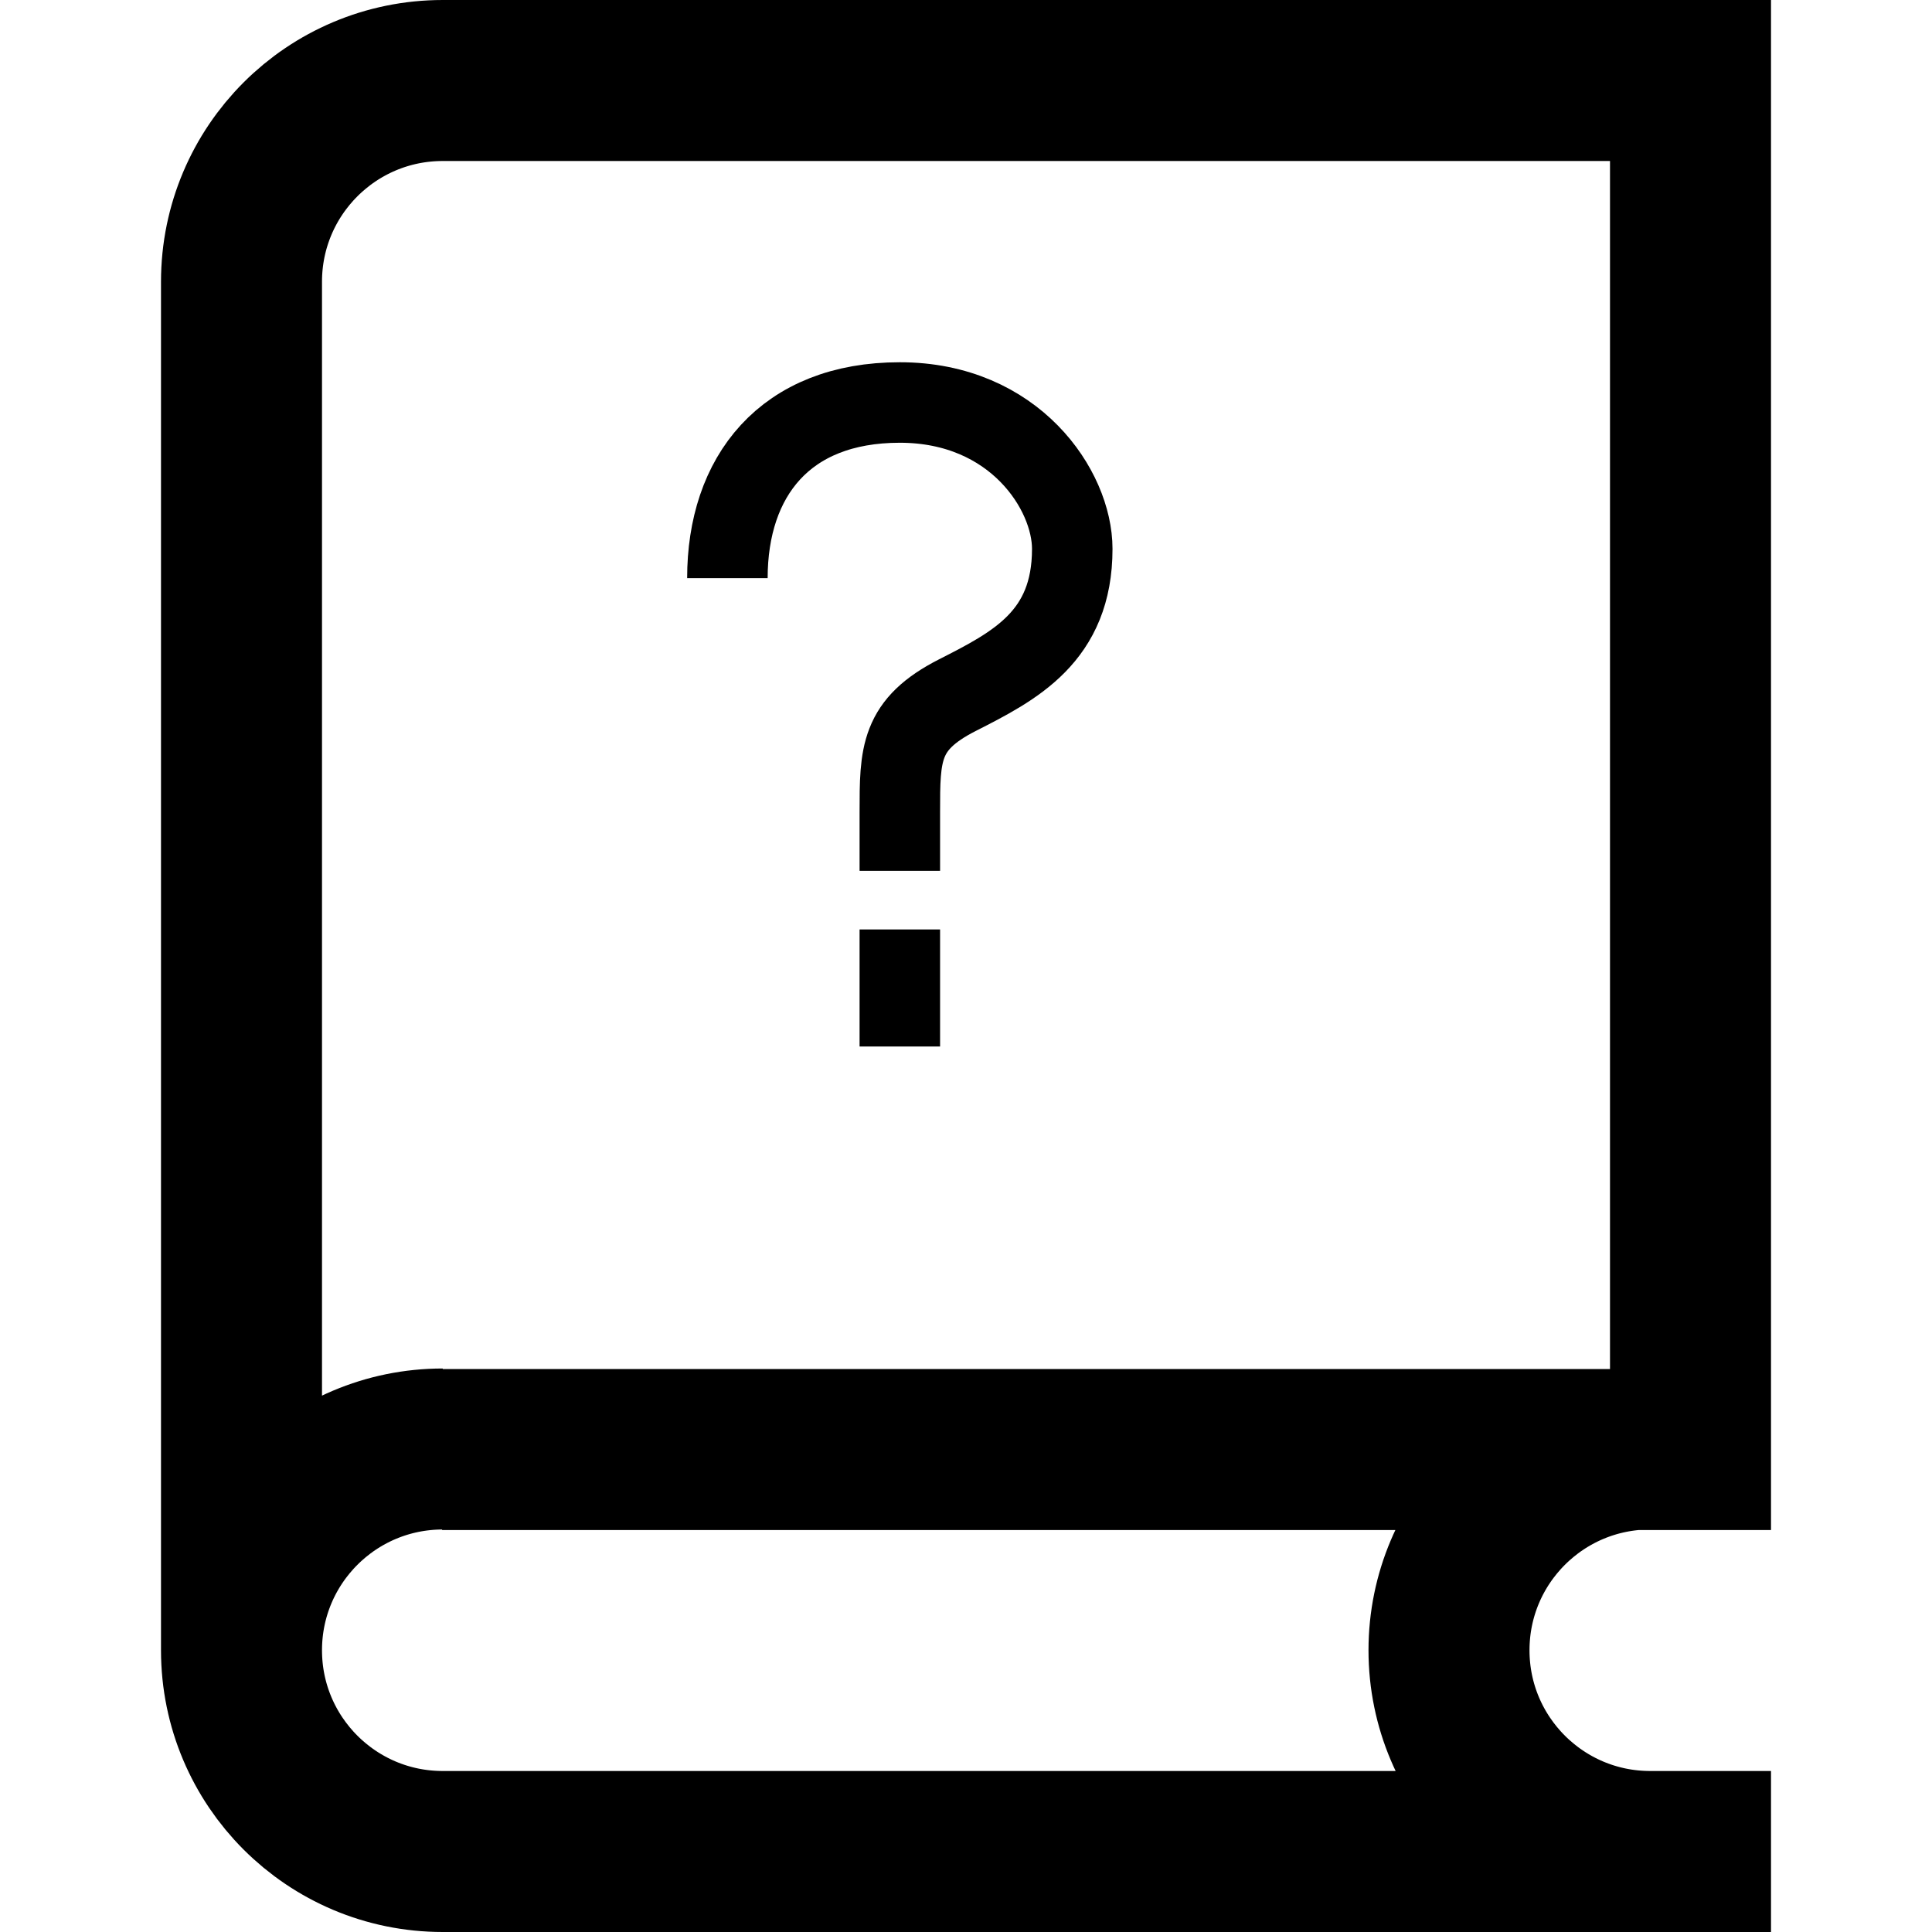
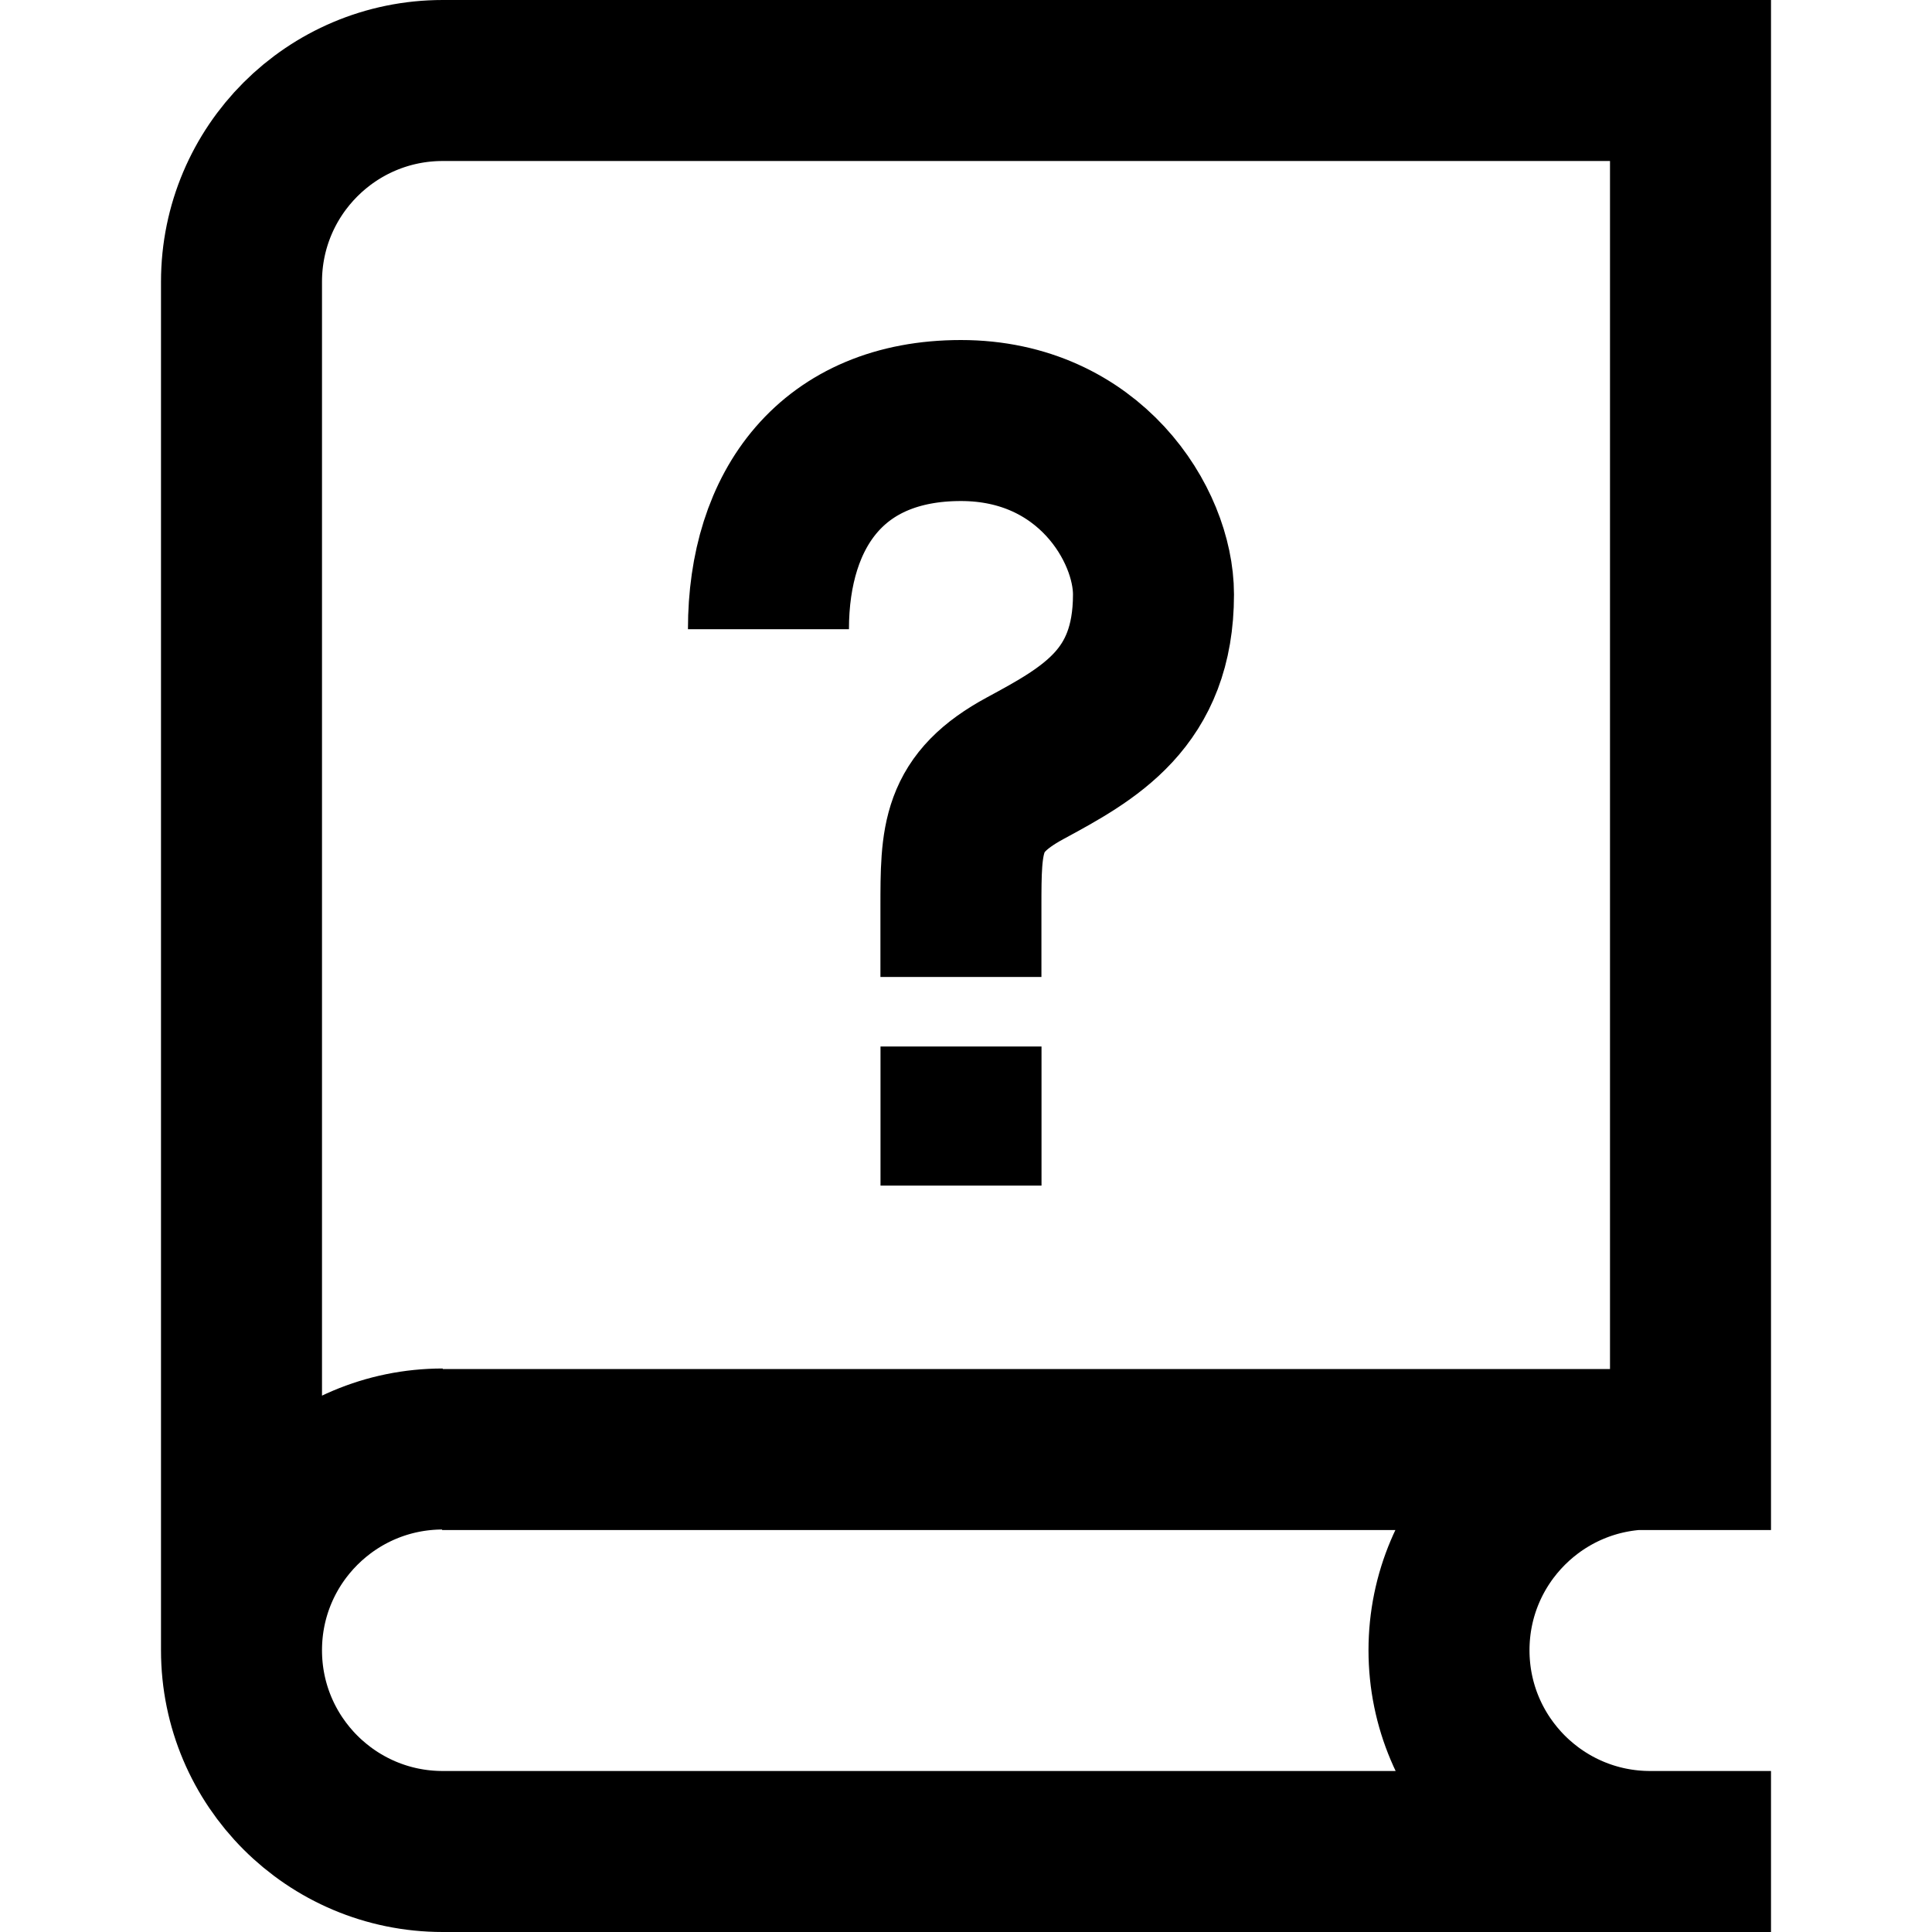
<svg xmlns="http://www.w3.org/2000/svg" width="24" height="24" viewBox="0 0 24 24">
-   <path fill="none" d="M11.178 10.818V10.091C11.178 9.364 11.178 9 11.892 8.636C12.606 8.273 13.32 7.909 13.32 6.818C13.32 6.091 12.606 5 11.178 5C9.75 5 9.036 5.919 9.036 7.182" stroke="#000" strokeWidth="2" />
-   <path d="M11.178 11.546V13" stroke="#000" strokeWidth="2" />
-   <path fill="none" stroke="#000" stroke-width="2" d="M5.5,18 C4.119,18 3,19.119 3,20.5 C3,21.881 4.119,23 5.5,23 L22,23 M3,20.5 L3,3.5 C3,2.119 4.119,1 5.5,1 L21,1 L21,18.007 L5.492,18.007 M20.5,18 C19.119,18 18,19.119 18,20.5 C18,21.881 19.119,23 20.5,23 L20.5,23" />
+   <path fill="none" stroke="#000" d="M11.937 12.136v-.864c0-.864 0-1.296.797-1.728.798-.432 1.595-.864 1.595-2.16 0-.865-.797-2.16-2.392-2.16-1.594 0-2.391 1.092-2.391 2.592" stroke-width="2" />
+   <path stroke="#000" d="M11.938 13v1.728" stroke-width="2" />
+   <path fill="none" stroke="#000" stroke-width="2" d="M5.5 18a2.5 2.5 0 1 0 0 5H22M3 20.5v-17A2.5 2.5 0 0 1 5.5 1H21v17.007H5.492M20.5 18a2.5 2.5 0 1 0 0 5" />
</svg>
